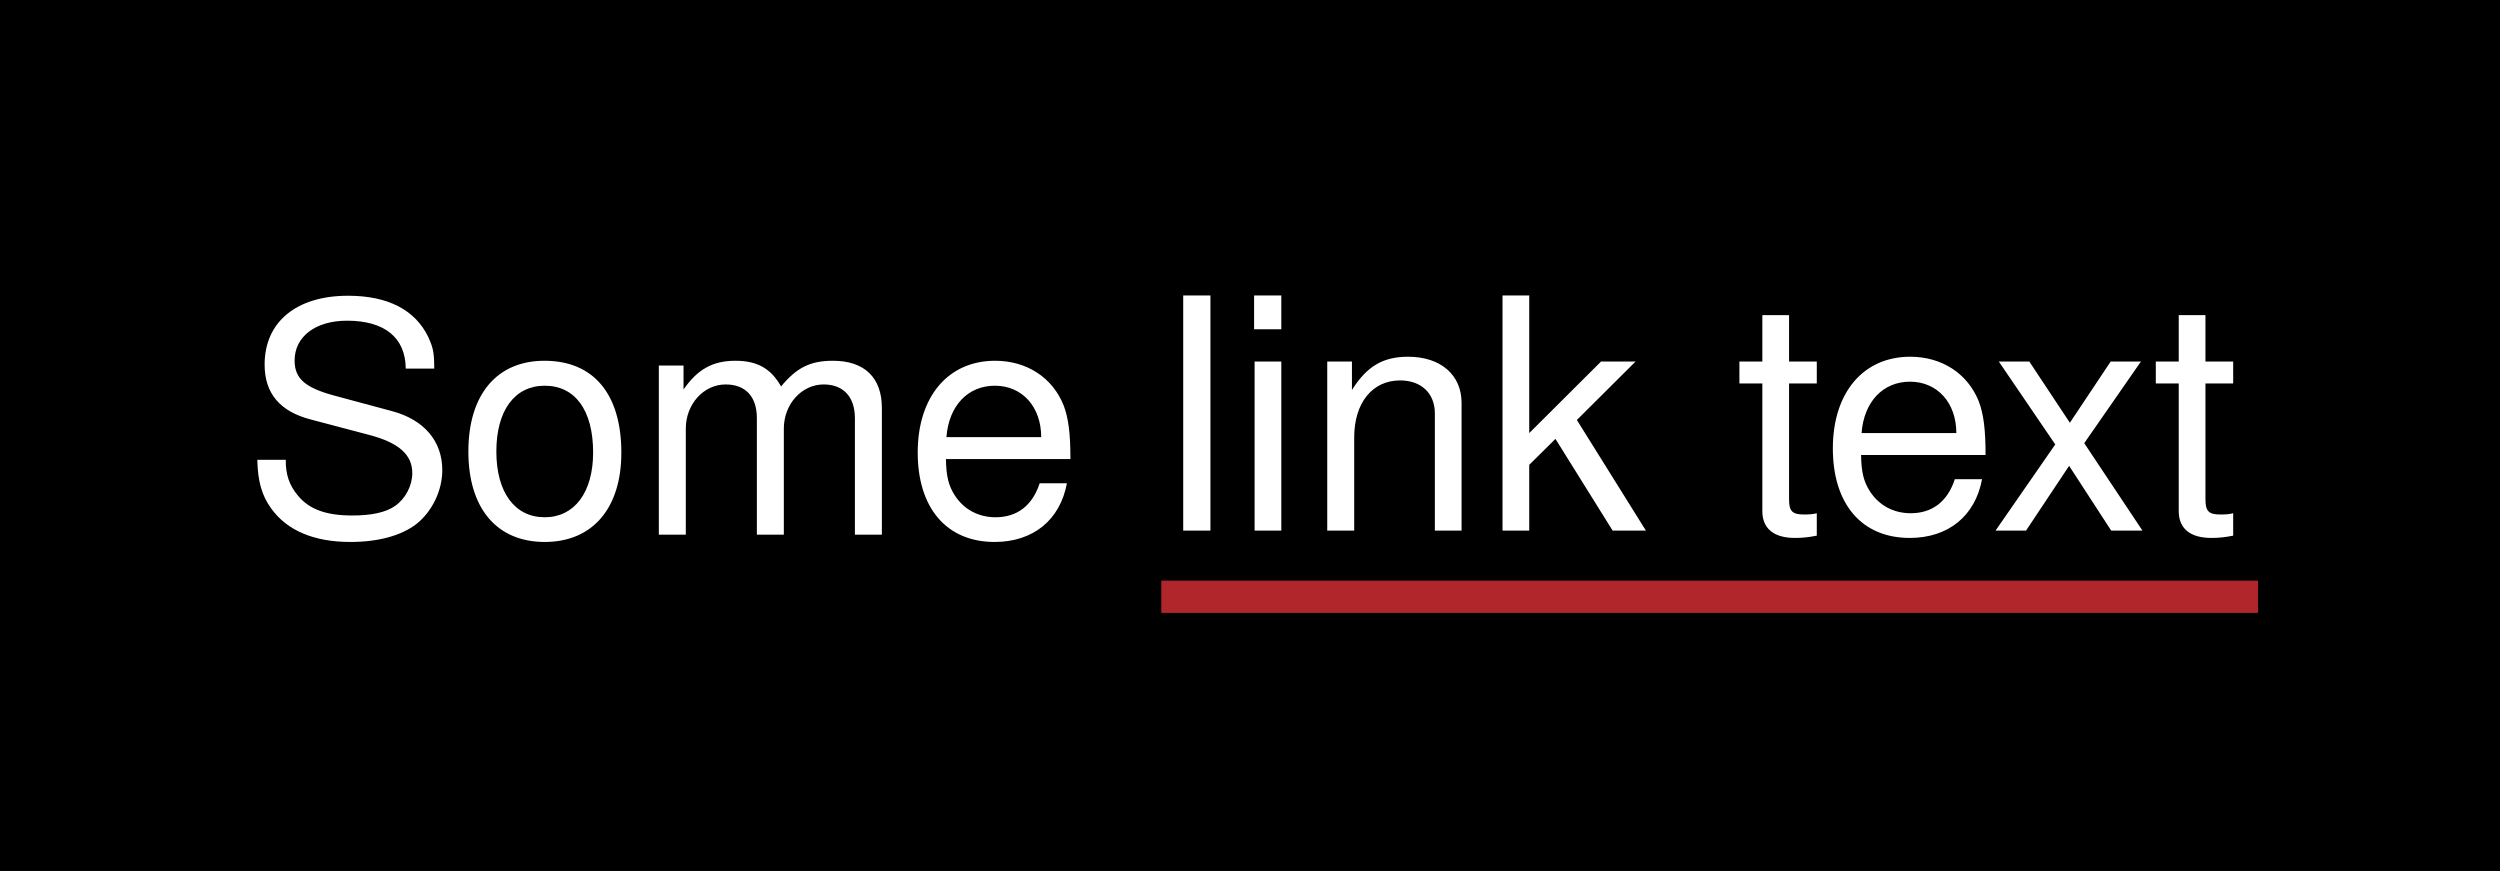
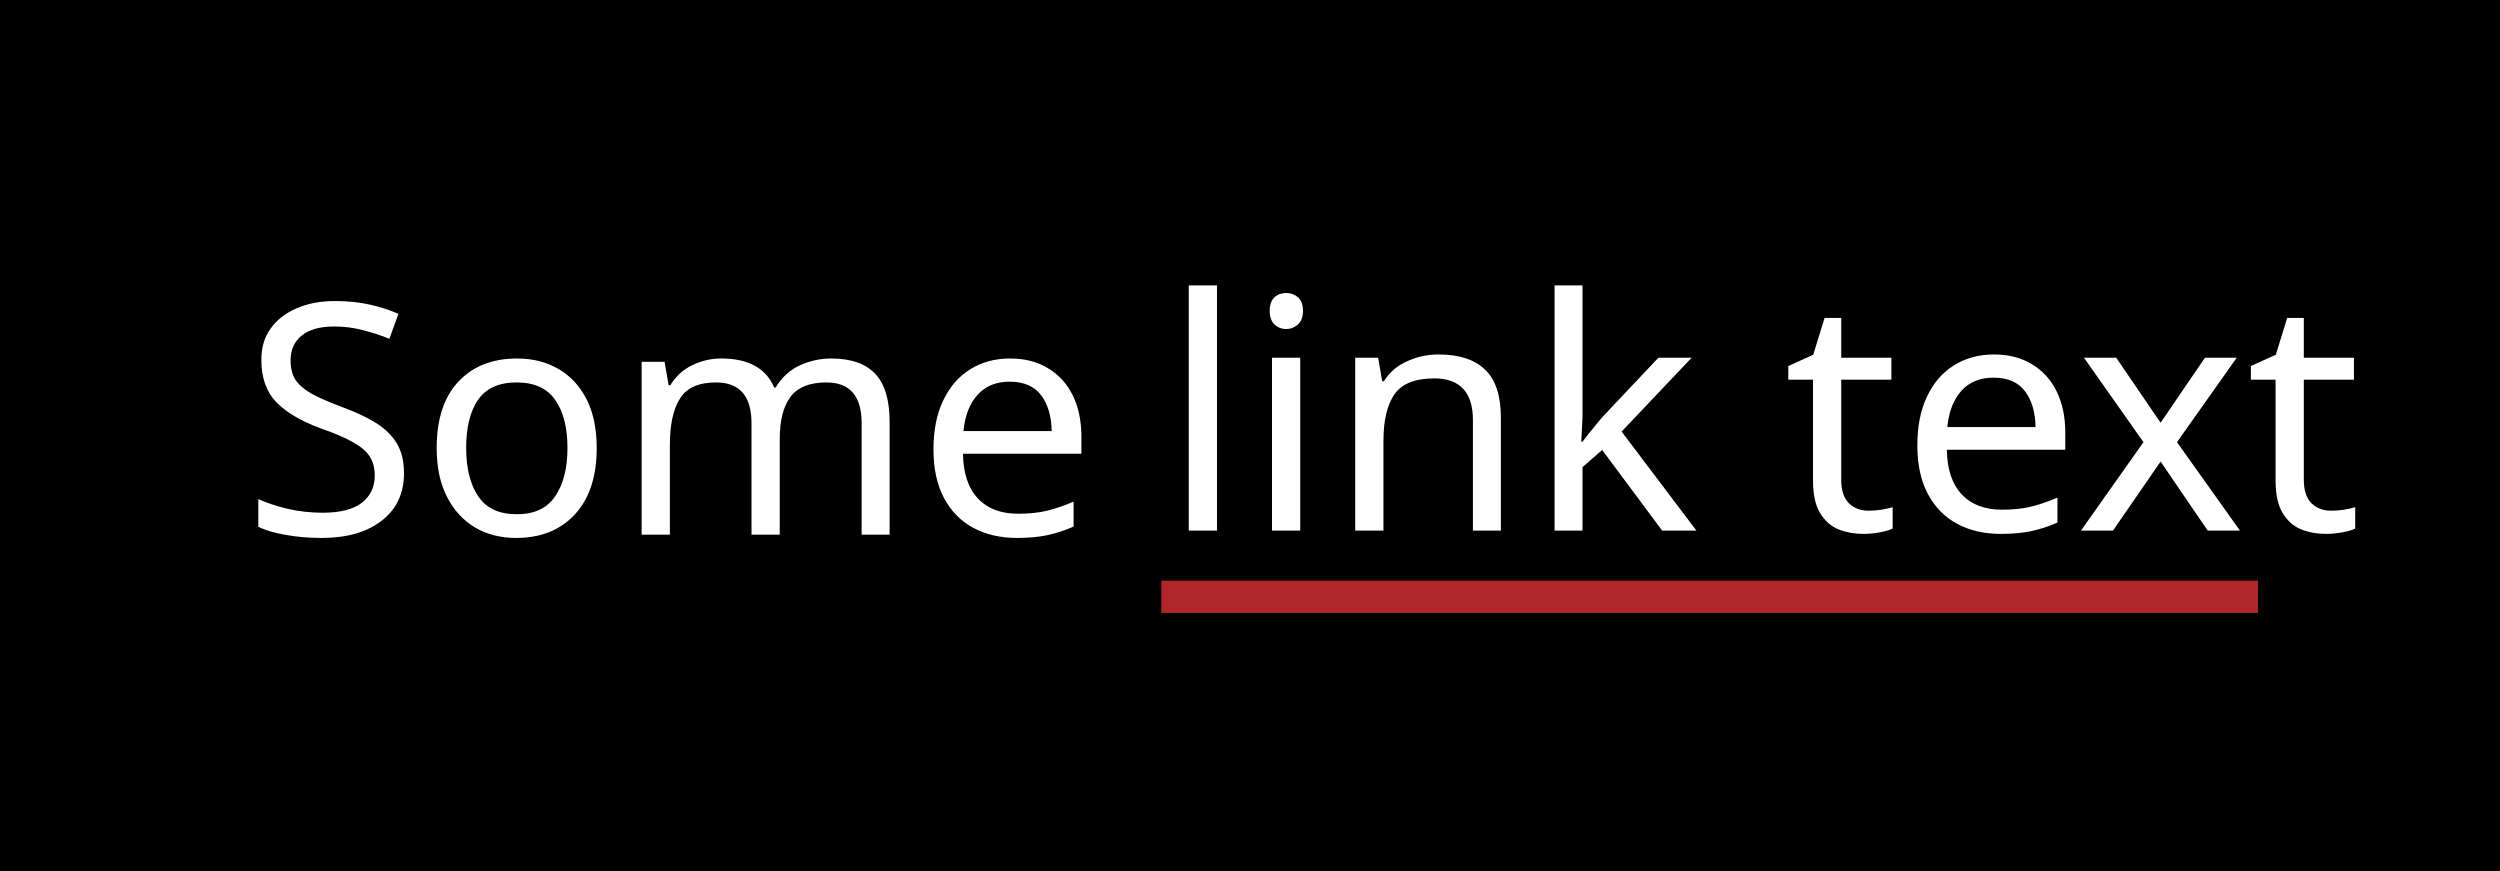
<svg xmlns="http://www.w3.org/2000/svg" role="image img" width="155" height="54" viewBox="0 0 155 54" fill="none">
  <rect width="155" height="54" fill="black" />
-   <text fill="white" style="white-space: pre" font-family="Helvetica" font-size="20">
+   <text fill="white" style="white-space: pre" font-family="sans-serif" font-size="20">
    <tspan x="15" y="33.149">Some</tspan>
  </text>
-   <text fill="white" style="white-space: pre" font-family="Helvetica" font-size="20">
+   <text fill="white" style="white-space: pre" font-family="sans-serif" font-size="20">
    <tspan x="72" y="32.899">link text</tspan>
  </text>
  <rect x="72" y="36" width="68" height="2" fill="#B1262B" />
</svg>
